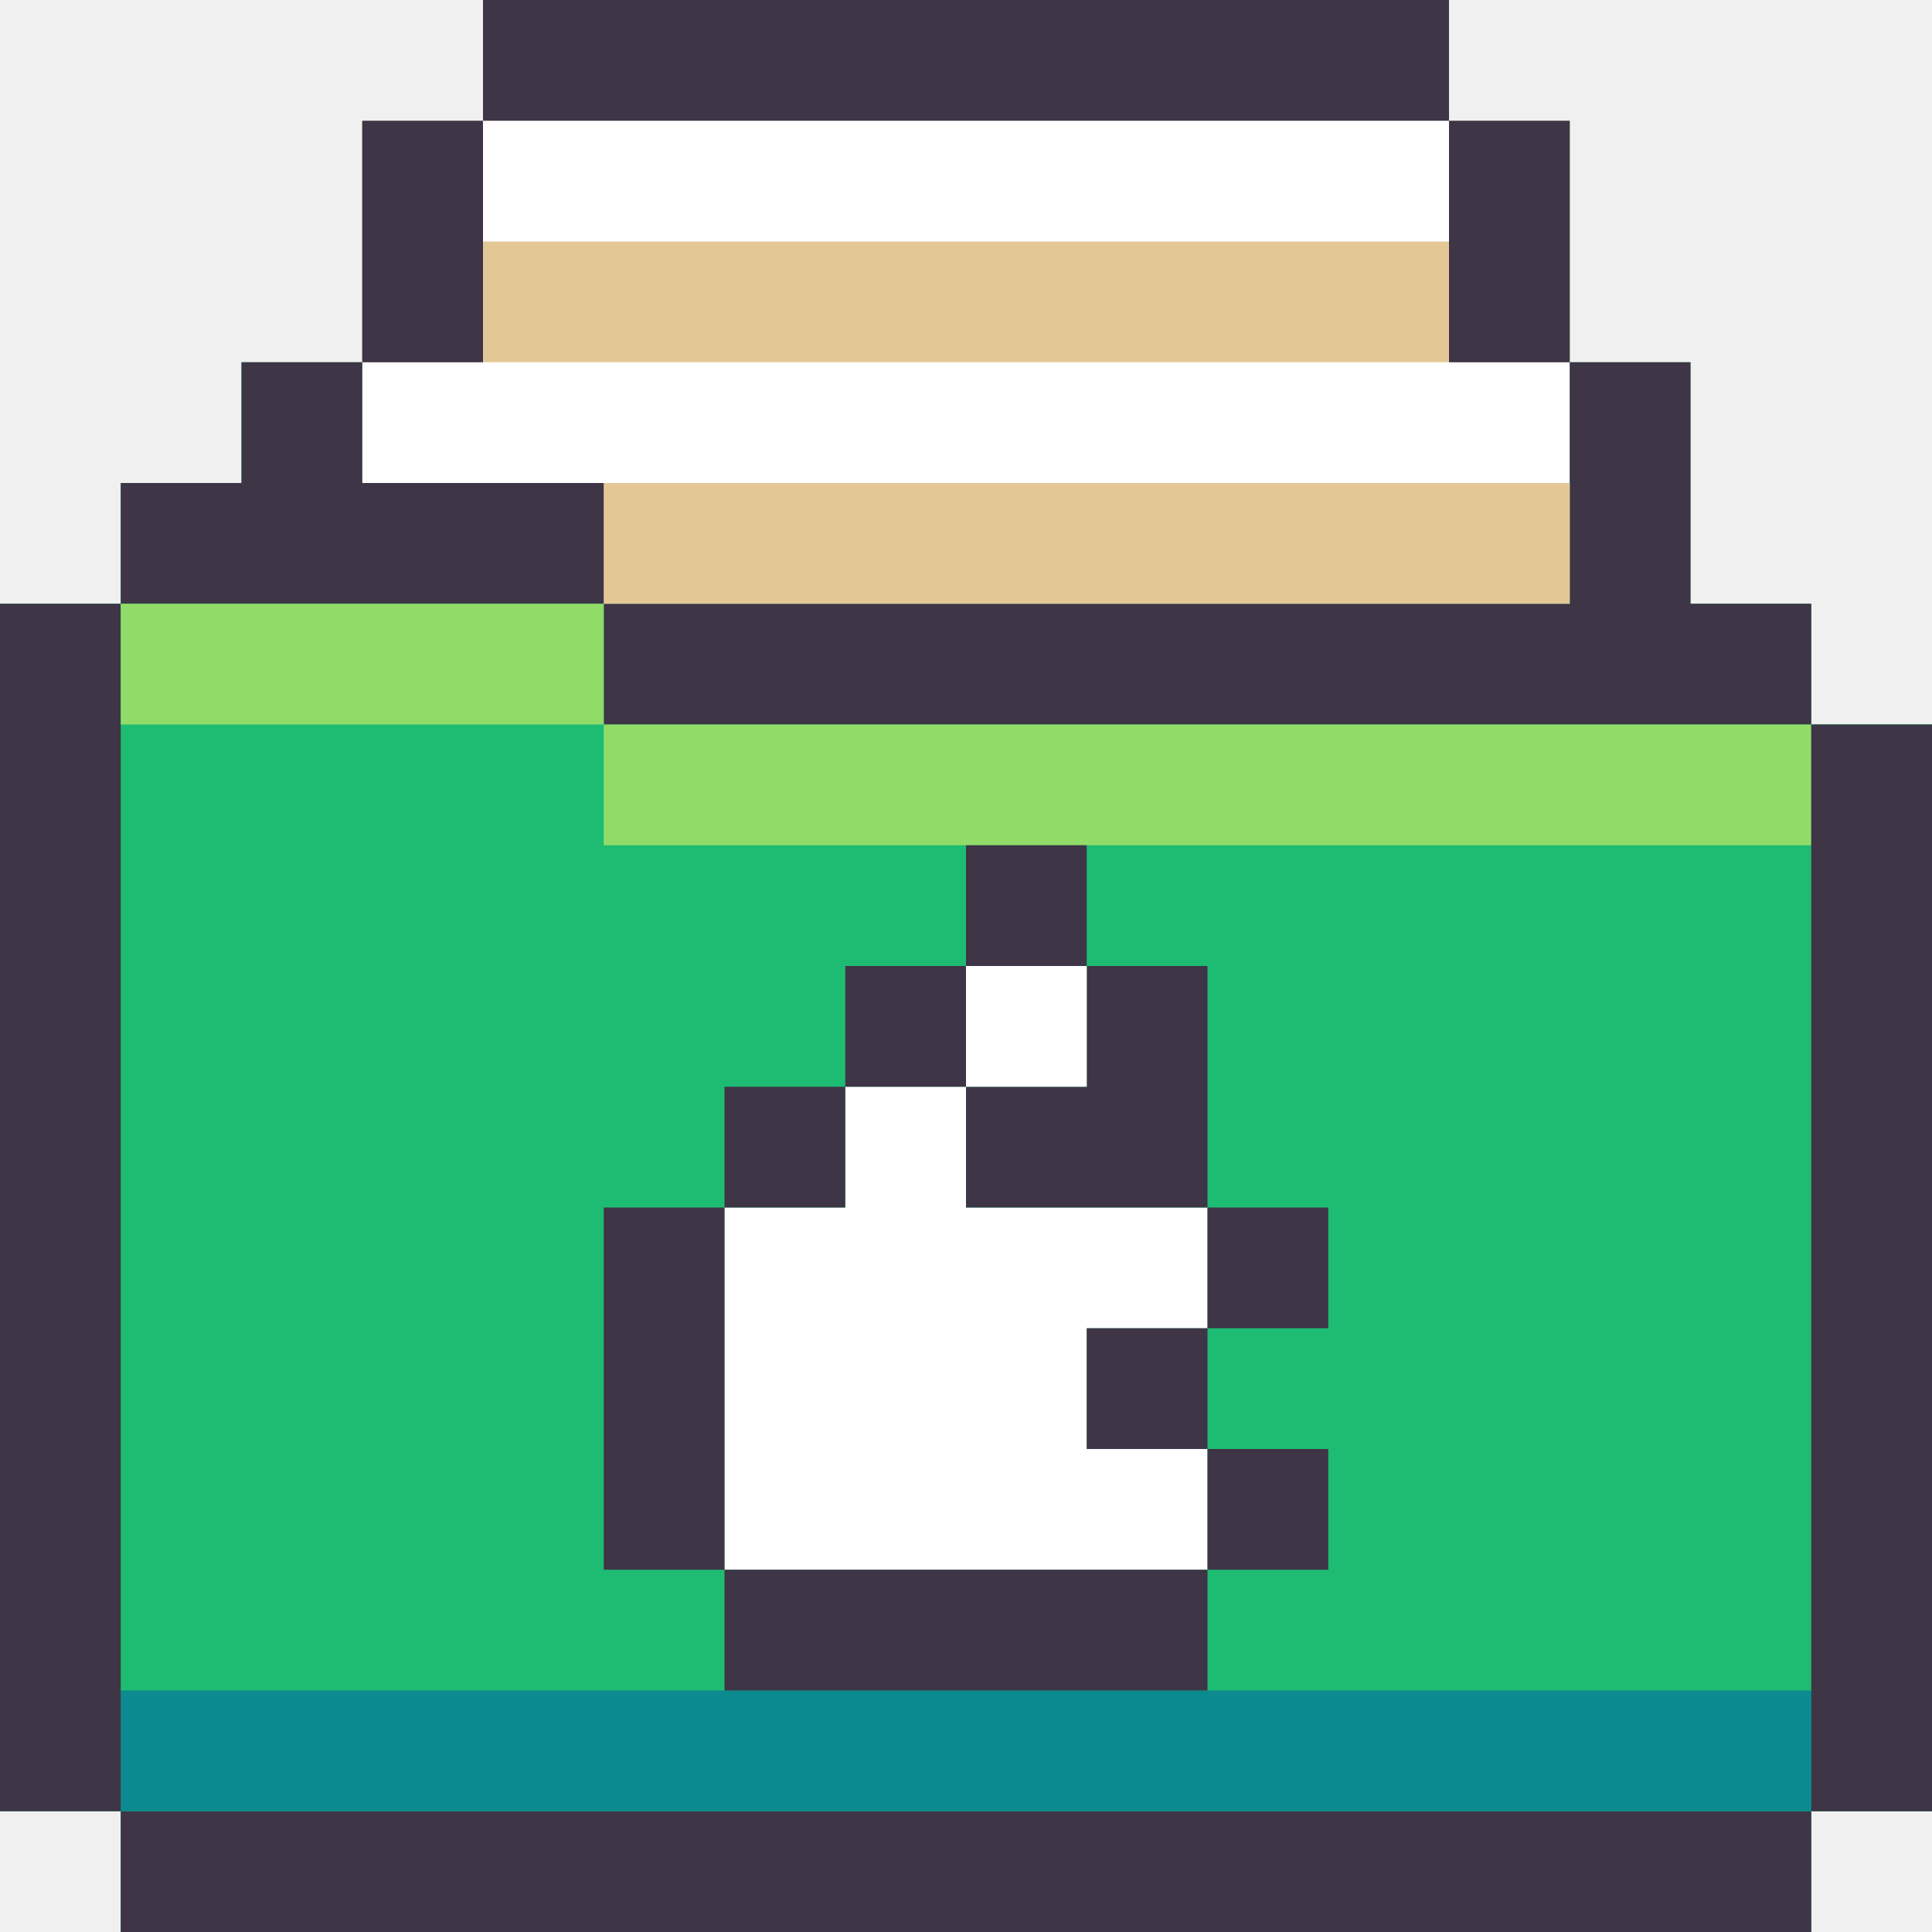
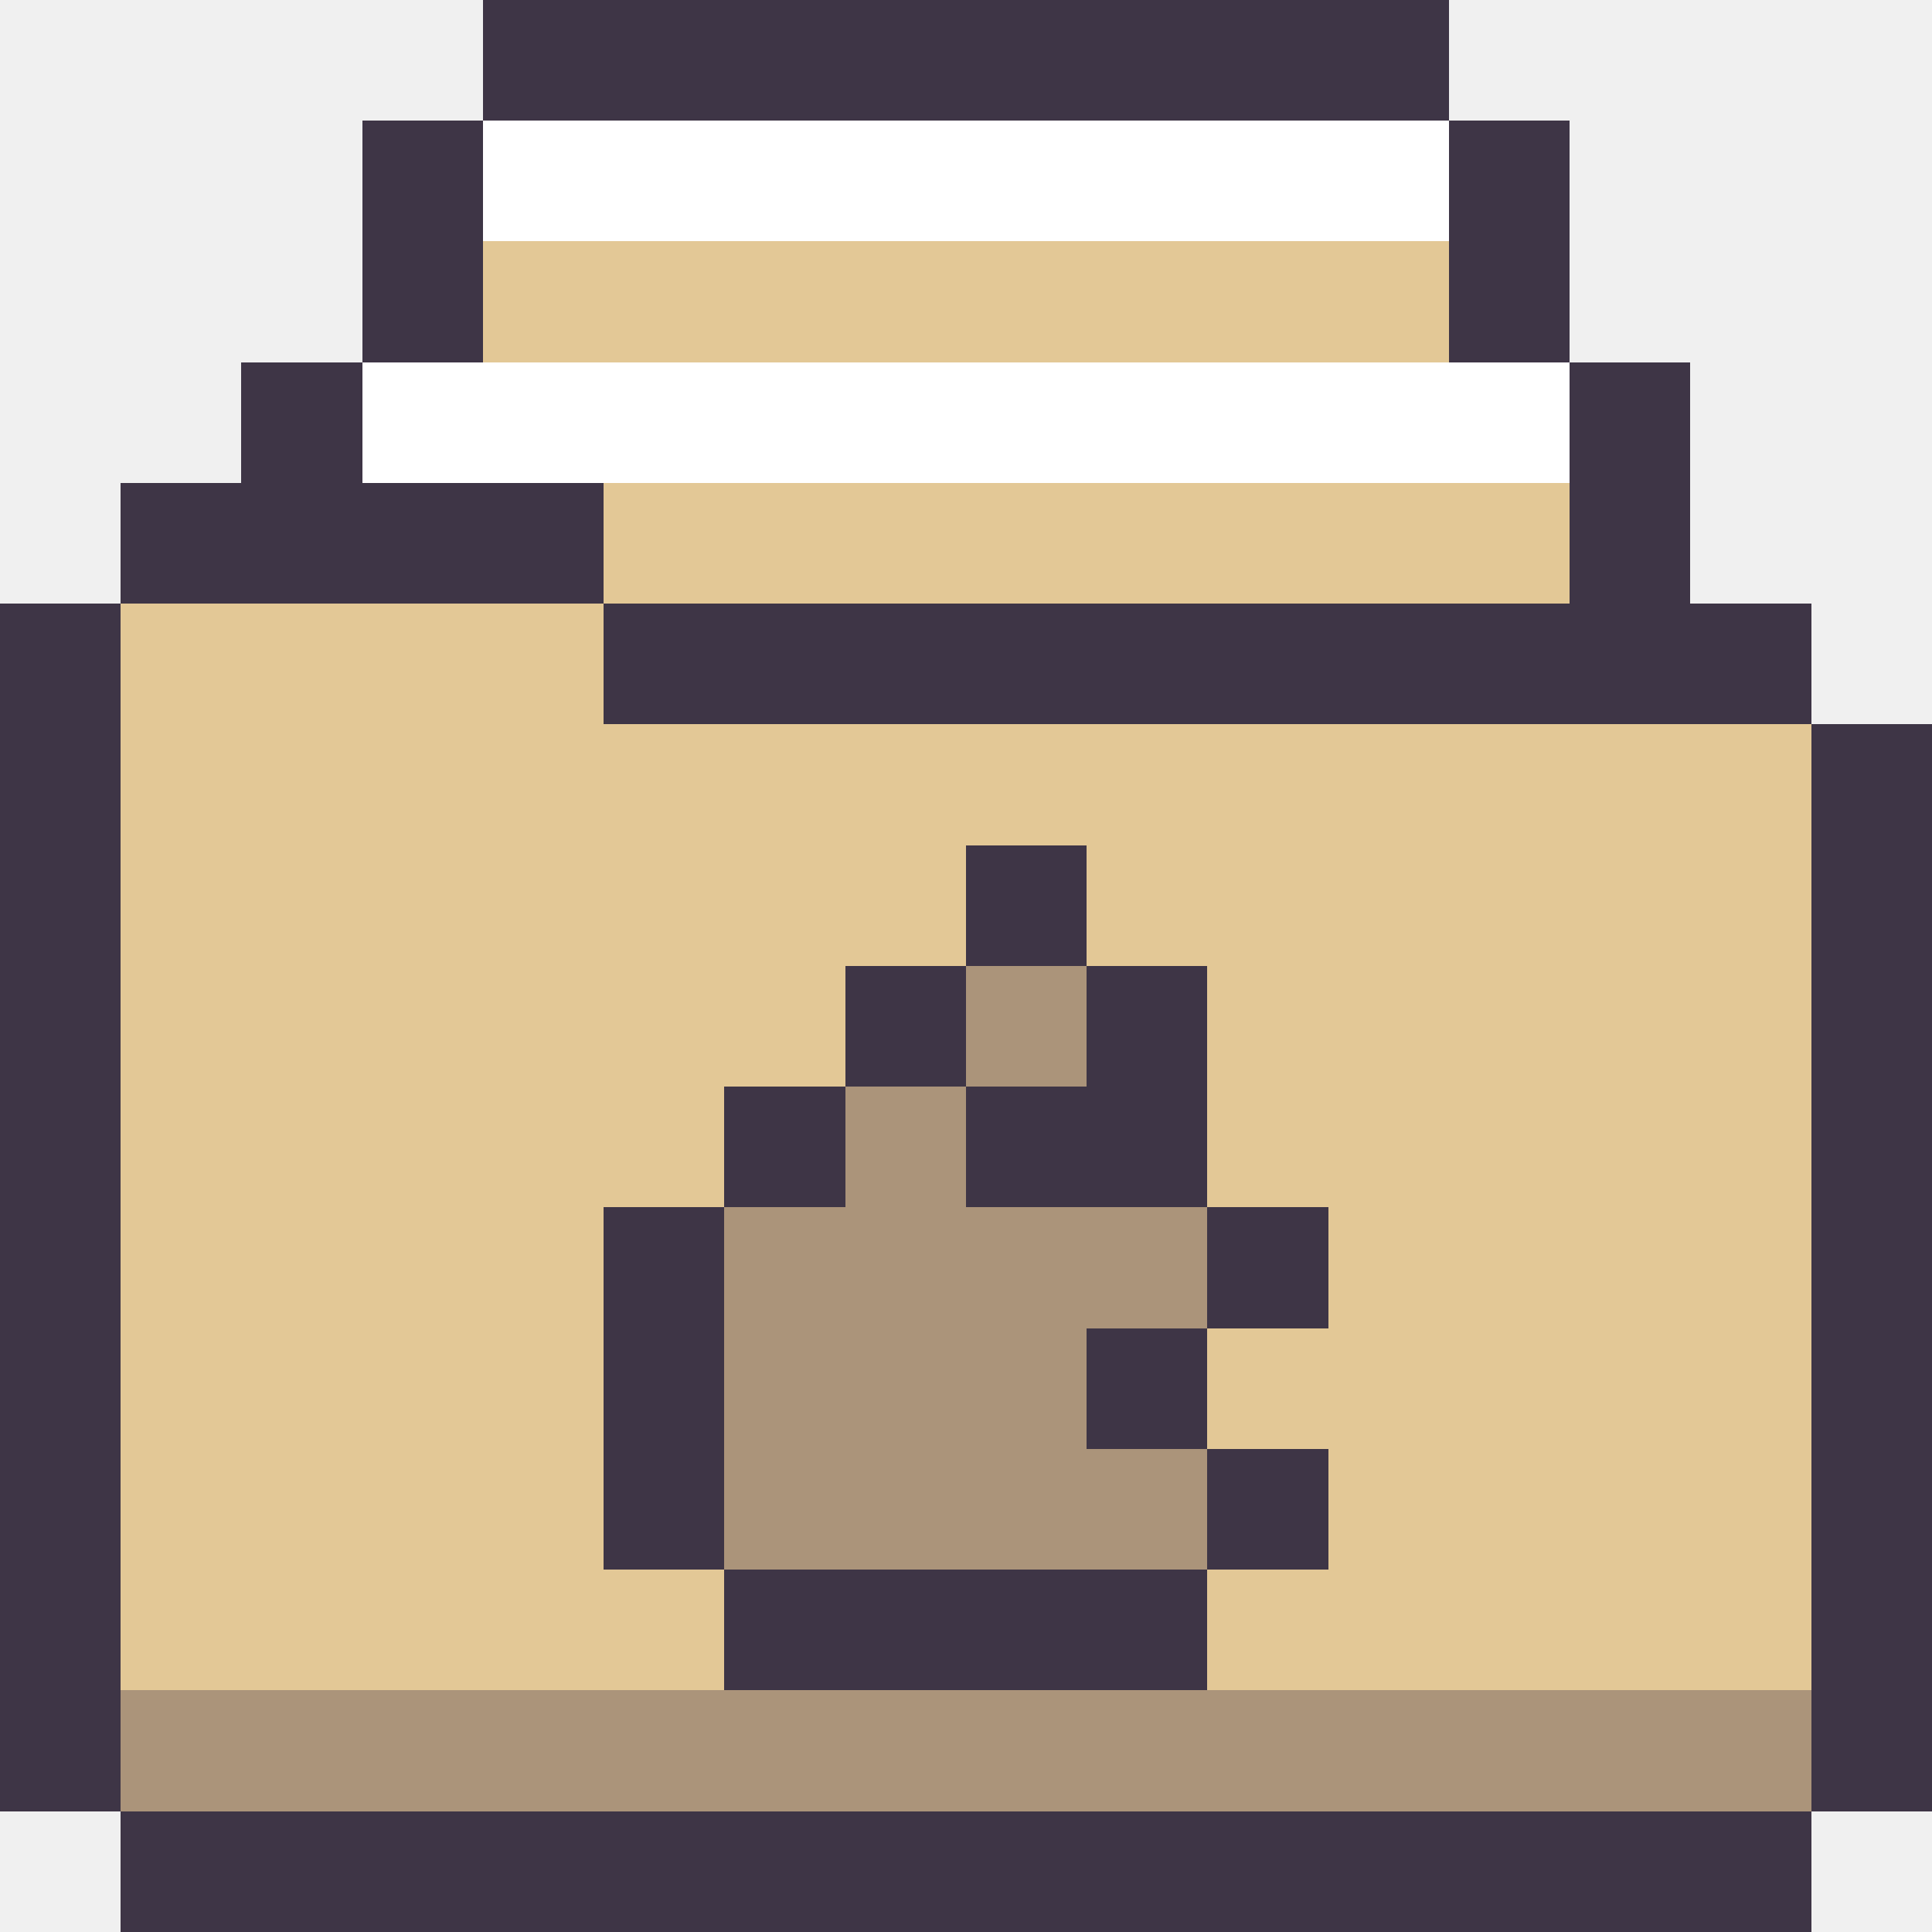
- <svg xmlns="http://www.w3.org/2000/svg" width="512" height="512" version="1.1">
-   <path transform="translate(128)" d="m0 0h256v32h32v64h32v64h32v32h32v288h-32v32h-448v-32h-32v-320h32v-32h32v-32h32v-64h32v-32z" fill="#1EBC73" />
-   <path transform="translate(480,192)" d="m0 0h32v288h-32v32h-448v-64h288v-64h-32v-32h32v-32h-64v-32h32v-64h192v-32z" fill="#1EBC73" />
-   <path transform="translate(128)" d="m0 0h256v32h32v128h-256v-32h-64v-96h32v-32z" fill="#fff" />
-   <path transform="translate(96,96)" d="m0 0h320v64h-256v-32h-64v-32z" fill="#fff" />
-   <path transform="translate(32,480)" d="m0 0h448v32h-448v-32z" fill="#3E3546" />
-   <path transform="translate(32,448)" d="m0 0h448v32h-448v-32z" fill="#0B8A8F" />
-   <path transform="translate(224,288)" d="m0 0h32v32h64v32h-32v32h32v32h-128v-96h32v-32z" fill="#fff" />
-   <path transform="translate(416,96)" d="m0 0h32v64h32v32h-320v-32h256v-64z" fill="#3E3546" />
-   <path transform="translate(96,32)" d="m0 0h32v32h256v-32h32v64h-320v-64z" fill="#E3C896" />
-   <path transform="translate(160,192)" d="m0 0h320v32h-320v-32z" fill="#91DB69" />
-   <path transform="translate(0,160)" d="m0 0h32v320h-32v-320z" fill="#3E3546" />
-   <path transform="translate(480,192)" d="m0 0h32v288h-32v-288z" fill="#3E3546" />
-   <path transform="translate(160,128)" d="m0 0h256v32h-256v-32z" fill="#E3C896" />
-   <path transform="translate(128)" d="m0 0h256v32h-256v-32z" fill="#3E3546" />
-   <path transform="translate(64,96)" d="m0 0h32v32h64v32h-128v-32h32v-32z" fill="#3E3546" />
-   <path transform="translate(192,416)" d="m0 0h128v32h-128v-32z" fill="#3E3546" />
-   <path transform="translate(32,160)" d="m0 0h128v32h-128v-32z" fill="#91DB69" />
-   <path transform="translate(160,320)" d="m0 0h32v96h-32v-96z" fill="#3E3546" />
-   <path transform="translate(288,256)" d="m0 0h32v64h-64v-32h32v-32z" fill="#3E3546" />
-   <path transform="translate(384,32)" d="m0 0h32v64h-32v-64z" fill="#3E3546" />
-   <path transform="translate(96,32)" d="m0 0h32v64h-32v-64z" fill="#3E3546" />
-   <path transform="translate(320,384)" d="m0 0h32v32h-32v-32z" fill="#3E3546" />
-   <path transform="translate(288,352)" d="m0 0h32v32h-32v-32z" fill="#3E3546" />
-   <path transform="translate(320,320)" d="m0 0h32v32h-32v-32z" fill="#3E3546" />
-   <path transform="translate(192,288)" d="m0 0h32v32h-32v-32z" fill="#3E3546" />
-   <path transform="translate(256,256)" d="m0 0h32v32h-32v-32z" fill="#fff" />
-   <path transform="translate(224,256)" d="m0 0h32v32h-32v-32z" fill="#3E3546" />
-   <path transform="translate(256,224)" d="m0 0h32v32h-32v-32z" fill="#3E3546" />
+ <svg xmlns="http://www.w3.org/2000/svg" width="512" height="512" shape-rendering="crispEdges" version="1.1" viewBox="0 0 512 512">
+   <path transform="translate(32,160)" d="m0 0h128v32h320v256h-160v-32h32v-32h-32v-32h32v-32h-32v-64h-32v-32h-32v32h-32v32h-32v32h-32v96h32v32h-160z" fill="#E3C896" />
+   <path transform="translate(32,480)" d="m0 0h448v32h-448z" fill="#3E3546" />
+   <path transform="translate(32,448)" d="m0 0h448v32h-448z" fill="#AB947A" />
+   <path transform="translate(224,288)" d="m0 0h32v32h64v32h-32v32h32v32h-128v-96h32z" fill="#AB947A" />
+   <path transform="translate(416,96)" d="m0 0h32v64h32v32h-320v-32h256z" fill="#3E3546" />
+   <path transform="translate(0,160)" d="m0 0h32v320h-32z" fill="#3E3546" />
+   <path transform="translate(96,96)" d="m0 0h320v32h-320z" fill="#fff" />
+   <path transform="translate(480,192)" d="m0 0h32v288h-32z" fill="#3E3546" />
+   <path transform="translate(160,128)" d="m0 0h256v32h-256z" fill="#E3C896" />
+   <path transform="translate(128,64)" d="m0 0h256v32h-256z" fill="#E3C896" />
+   <path transform="translate(128,32)" d="m0 0h256v32h-256z" fill="#fff" />
+   <path transform="translate(128)" d="m0 0h256v32h-256z" fill="#3E3546" />
+   <path transform="translate(64,96)" d="m0 0h32v32h64v32h-128v-32h32z" fill="#3E3546" />
+   <path transform="translate(192,416)" d="m0 0h128v32h-128z" fill="#3E3546" />
+   <path transform="translate(160,320)" d="m0 0h32v96h-32z" fill="#3E3546" />
+   <path transform="translate(288,256)" d="m0 0h32v64h-64v-32h32z" fill="#3E3546" />
+   <path transform="translate(384,32)" d="m0 0h32v64h-32z" fill="#3E3546" />
+   <path transform="translate(96,32)" d="m0 0h32v64h-32z" fill="#3E3546" />
+   <path transform="translate(320,384)" d="m0 0h32v32h-32z" fill="#3E3546" />
+   <path transform="translate(288,352)" d="m0 0h32v32h-32z" fill="#3E3546" />
+   <path transform="translate(320,320)" d="m0 0h32v32h-32z" fill="#3E3546" />
+   <path transform="translate(192,288)" d="m0 0h32v32h-32z" fill="#3E3546" />
+   <path transform="translate(256,256)" d="m0 0h32v32h-32z" fill="#AB947A" />
+   <path transform="translate(224,256)" d="m0 0h32v32h-32z" fill="#3E3546" />
+   <path transform="translate(256,224)" d="m0 0h32v32h-32z" fill="#3E3546" />
</svg>
